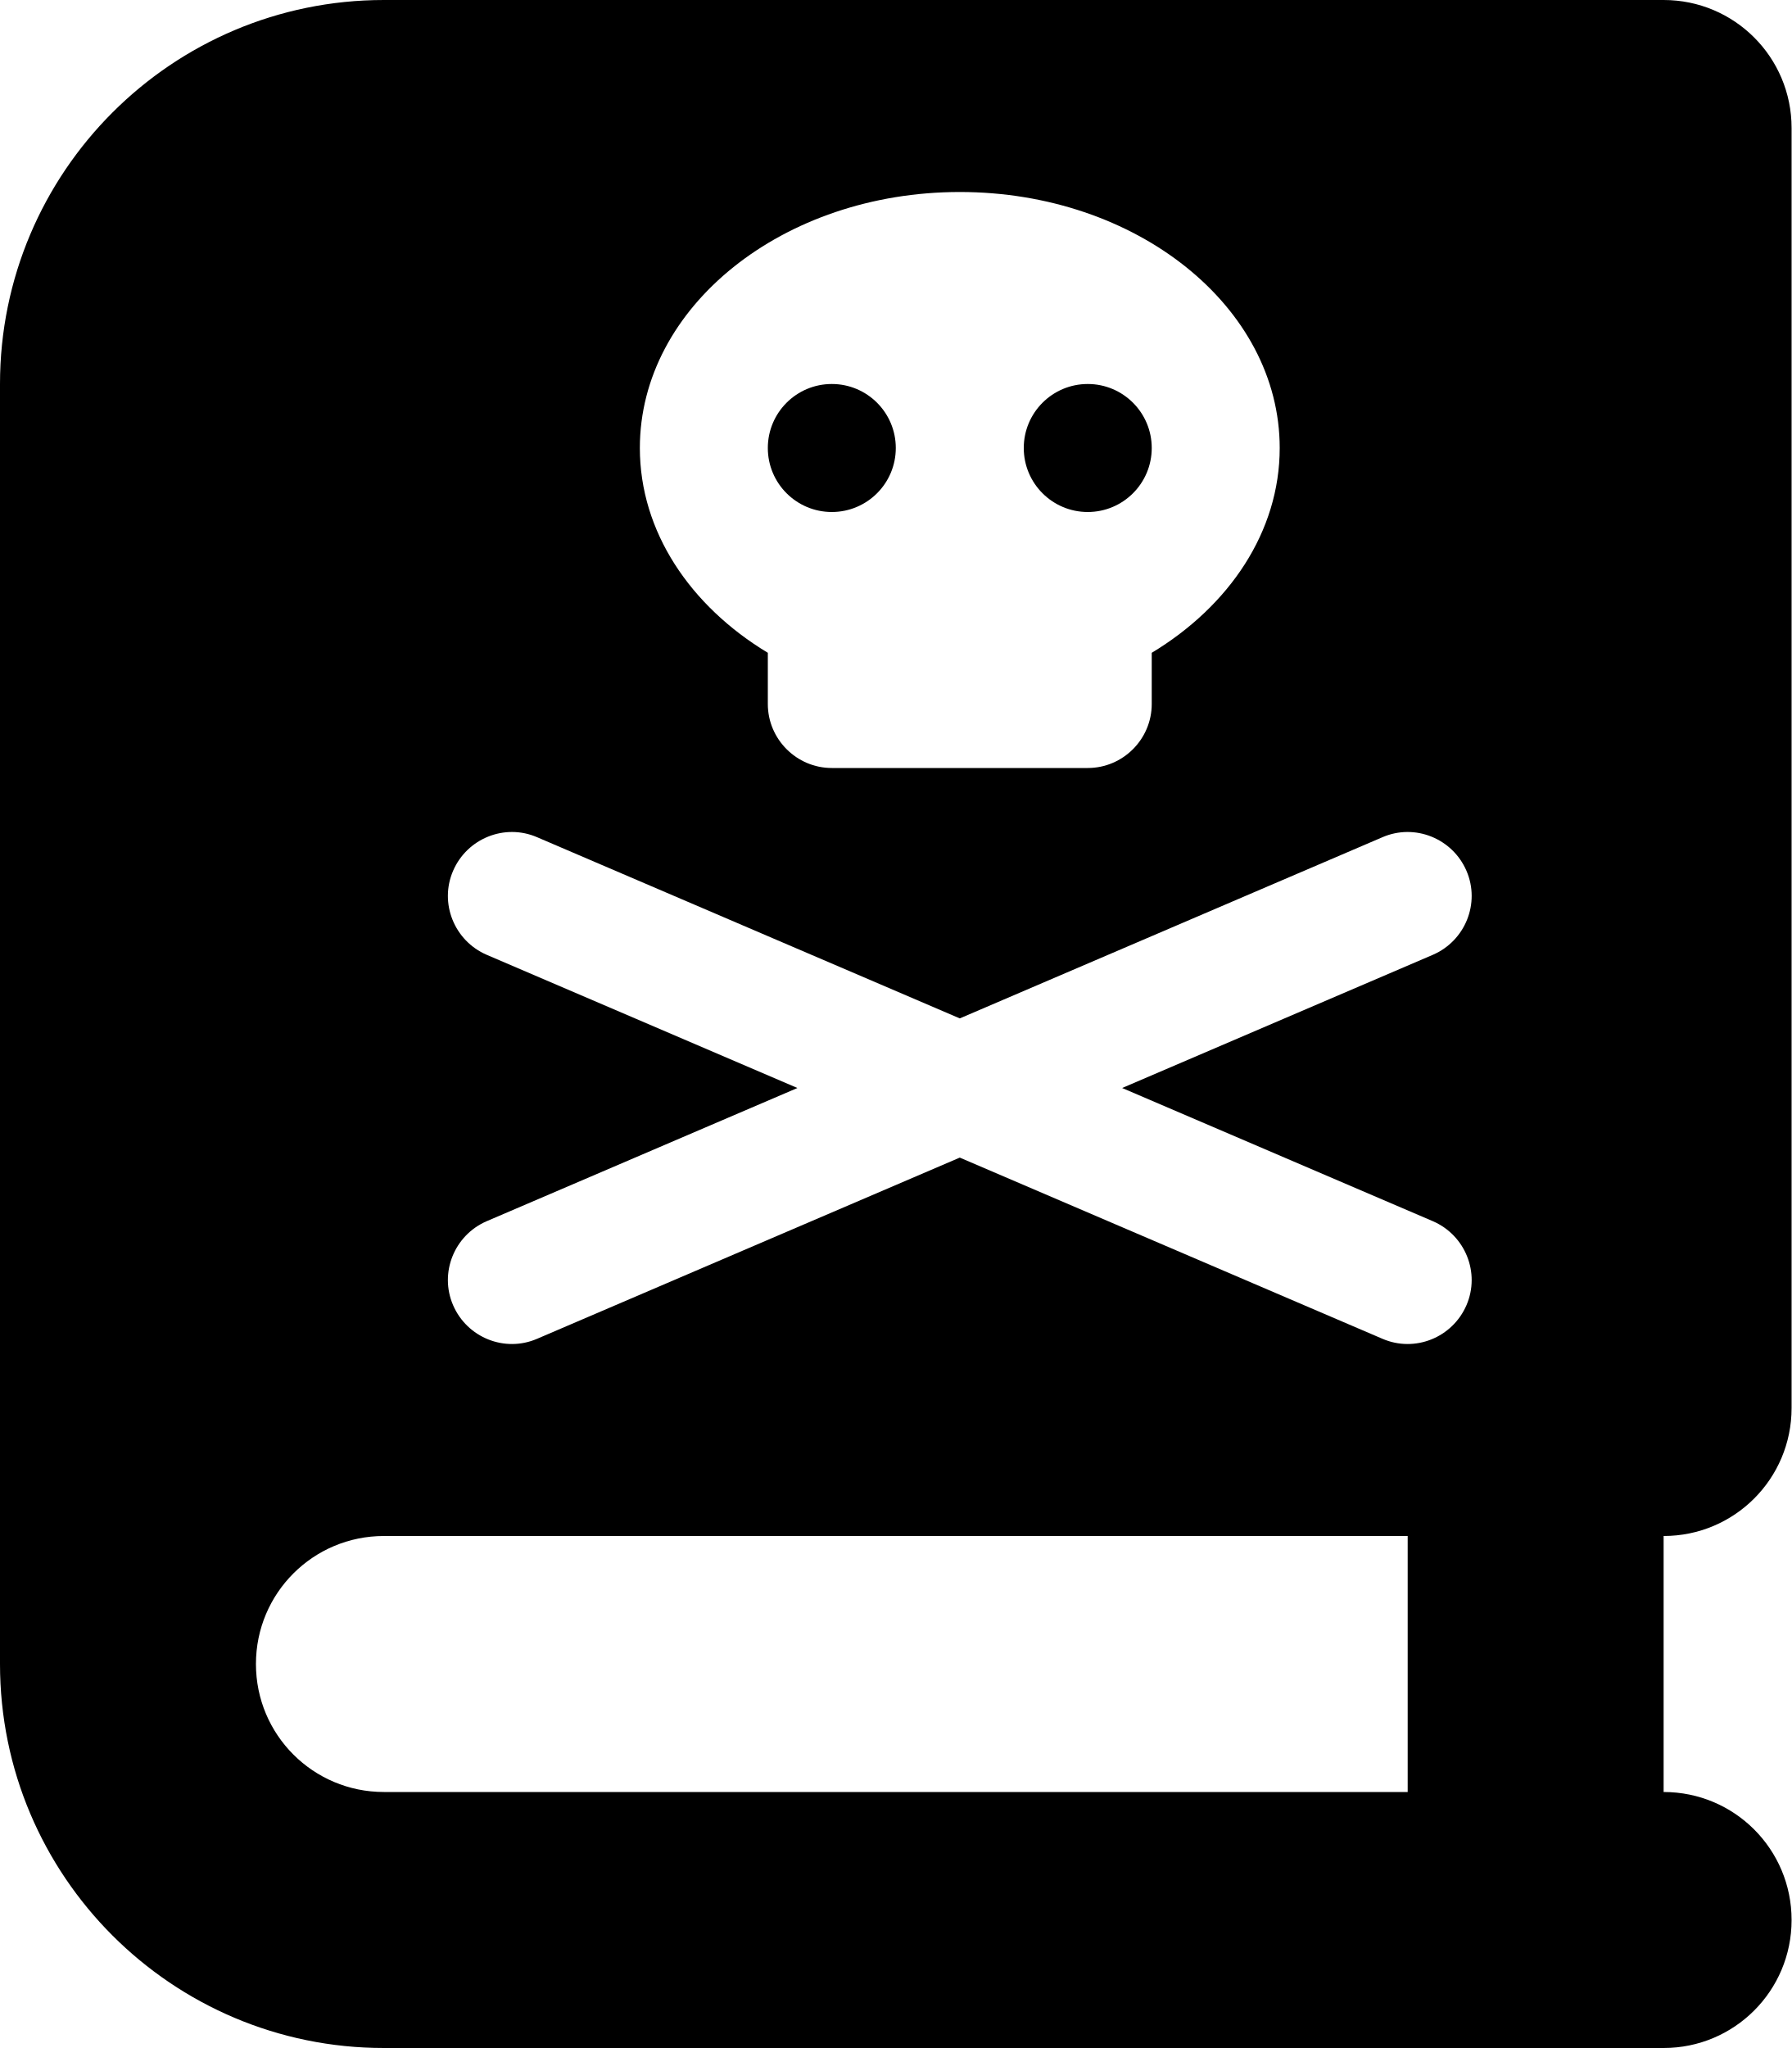
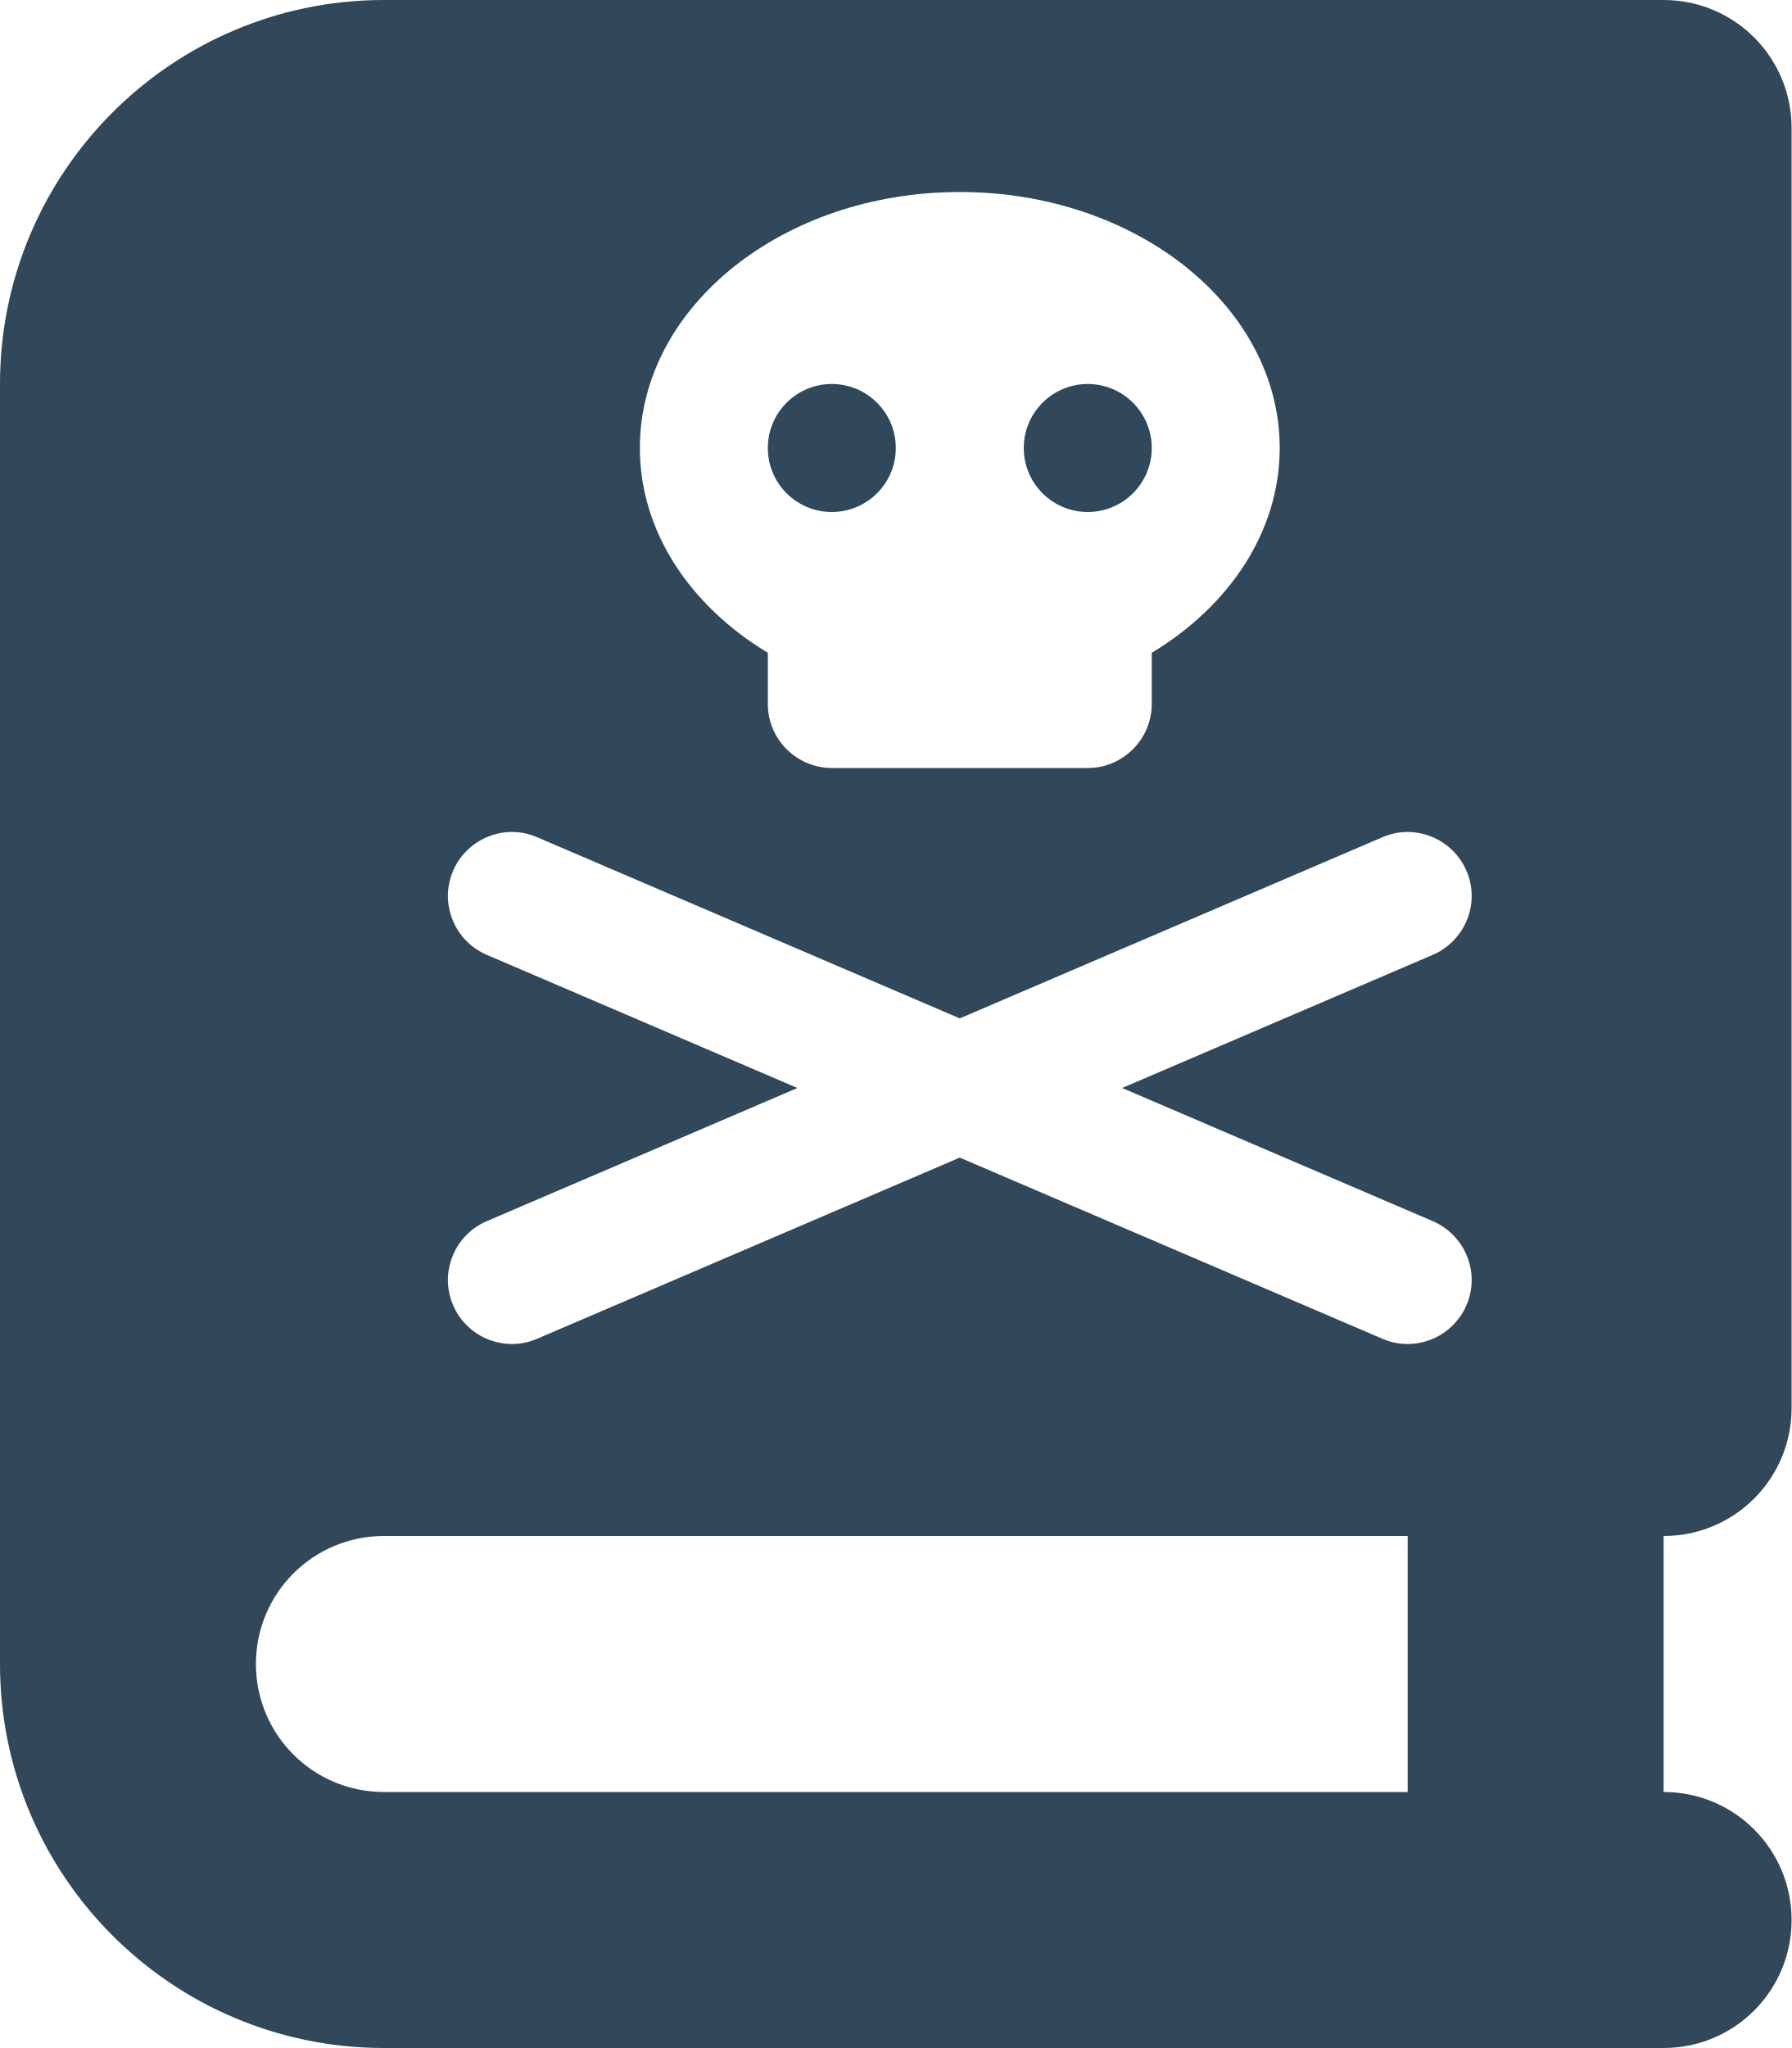
- <svg xmlns="http://www.w3.org/2000/svg" viewBox="0 0 448 512">
+ <svg xmlns="http://www.w3.org/2000/svg" viewBox="0 0 448 512" fill="#304859">
  <path d="M0 96C0 43 43 0 96 0H384h32c17.7 0 32 14.3 32 32V352c0 17.7-14.3 32-32 32v64c17.7 0 32 14.3 32 32s-14.3 32-32 32H384 96c-53 0-96-43-96-96V96zM64 416c0 17.7 14.3 32 32 32H352V384H96c-17.7 0-32 14.3-32 32zM320 112c0-35.3-35.8-64-80-64s-80 28.7-80 64c0 20.9 12.6 39.5 32 51.2V176c0 8.8 7.2 16 16 16h64c8.8 0 16-7.2 16-16V163.2c19.4-11.7 32-30.3 32-51.2zM208 96a16 16 0 1 1 0 32 16 16 0 1 1 0-32zm48 16a16 16 0 1 1 32 0 16 16 0 1 1 -32 0zM134.3 209.3c-8.1-3.5-17.5 .3-21 8.4s.3 17.5 8.4 21L199.4 272l-77.7 33.3c-8.1 3.5-11.9 12.9-8.4 21s12.9 11.9 21 8.4L240 289.4l105.7 45.3c8.1 3.5 17.5-.3 21-8.4s-.3-17.5-8.4-21L280.6 272l77.7-33.3c8.1-3.5 11.9-12.9 8.4-21s-12.9-11.9-21-8.4L240 254.6 134.3 209.3z" />
</svg>
